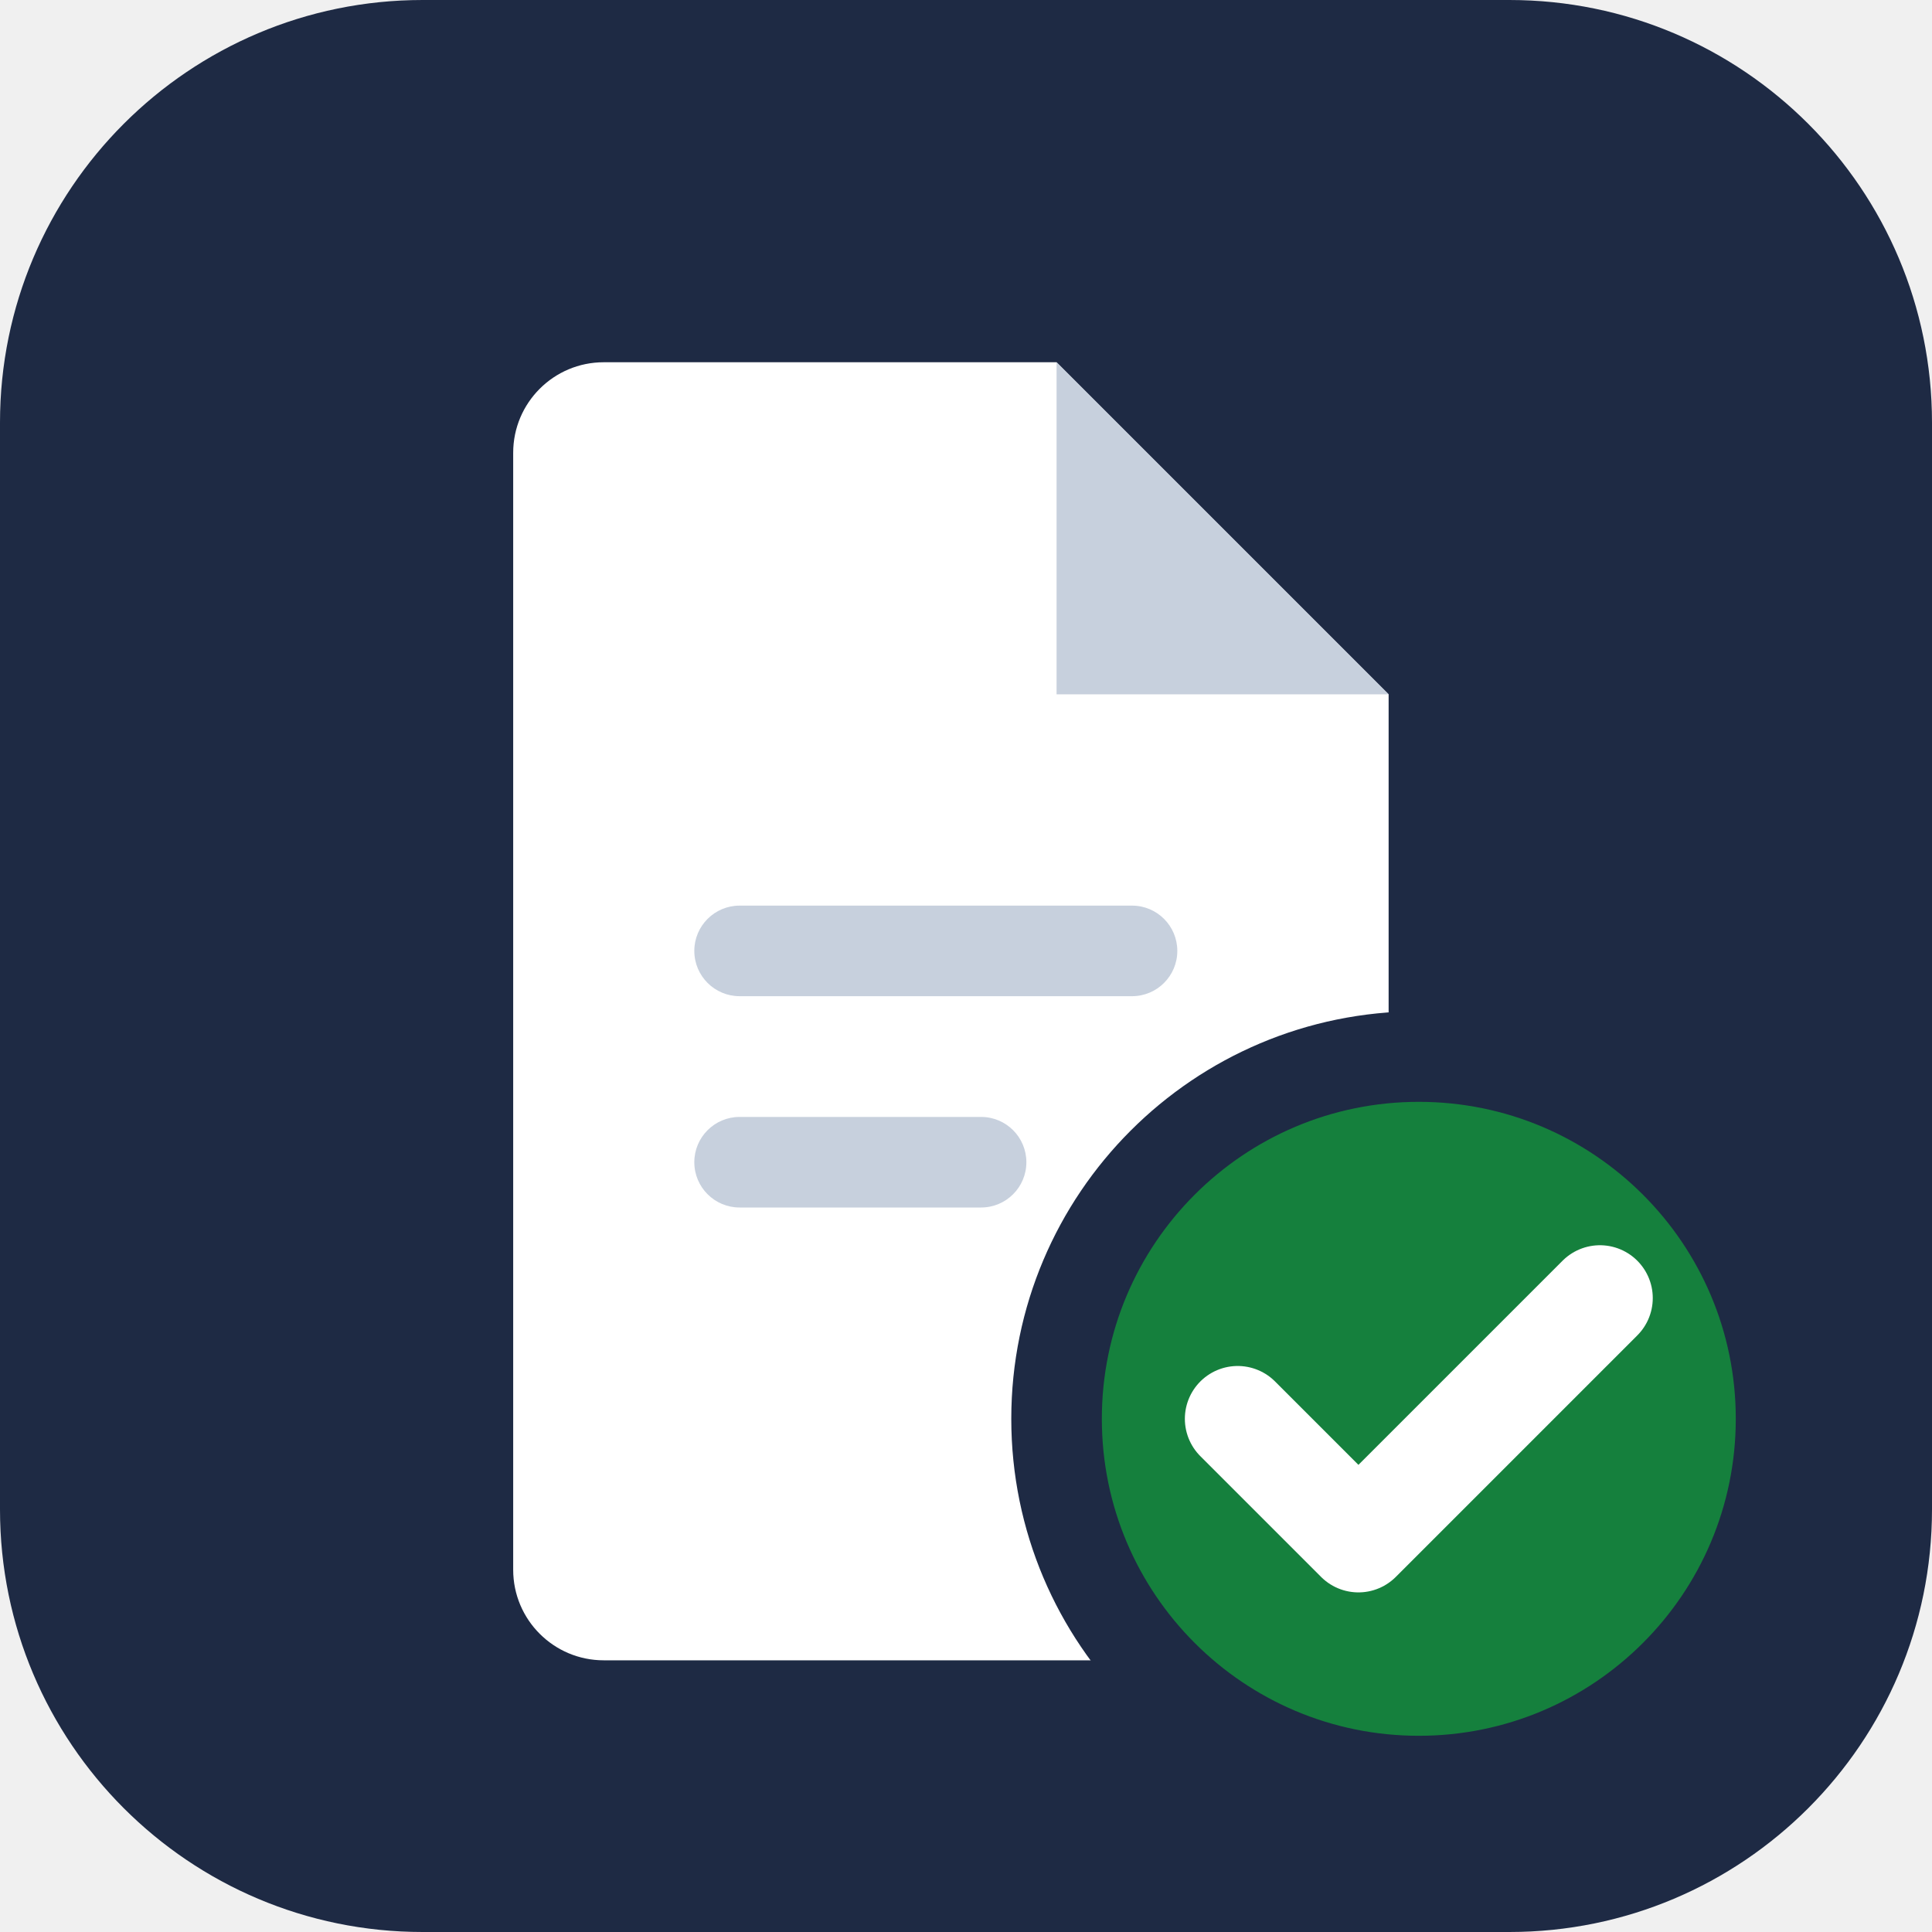
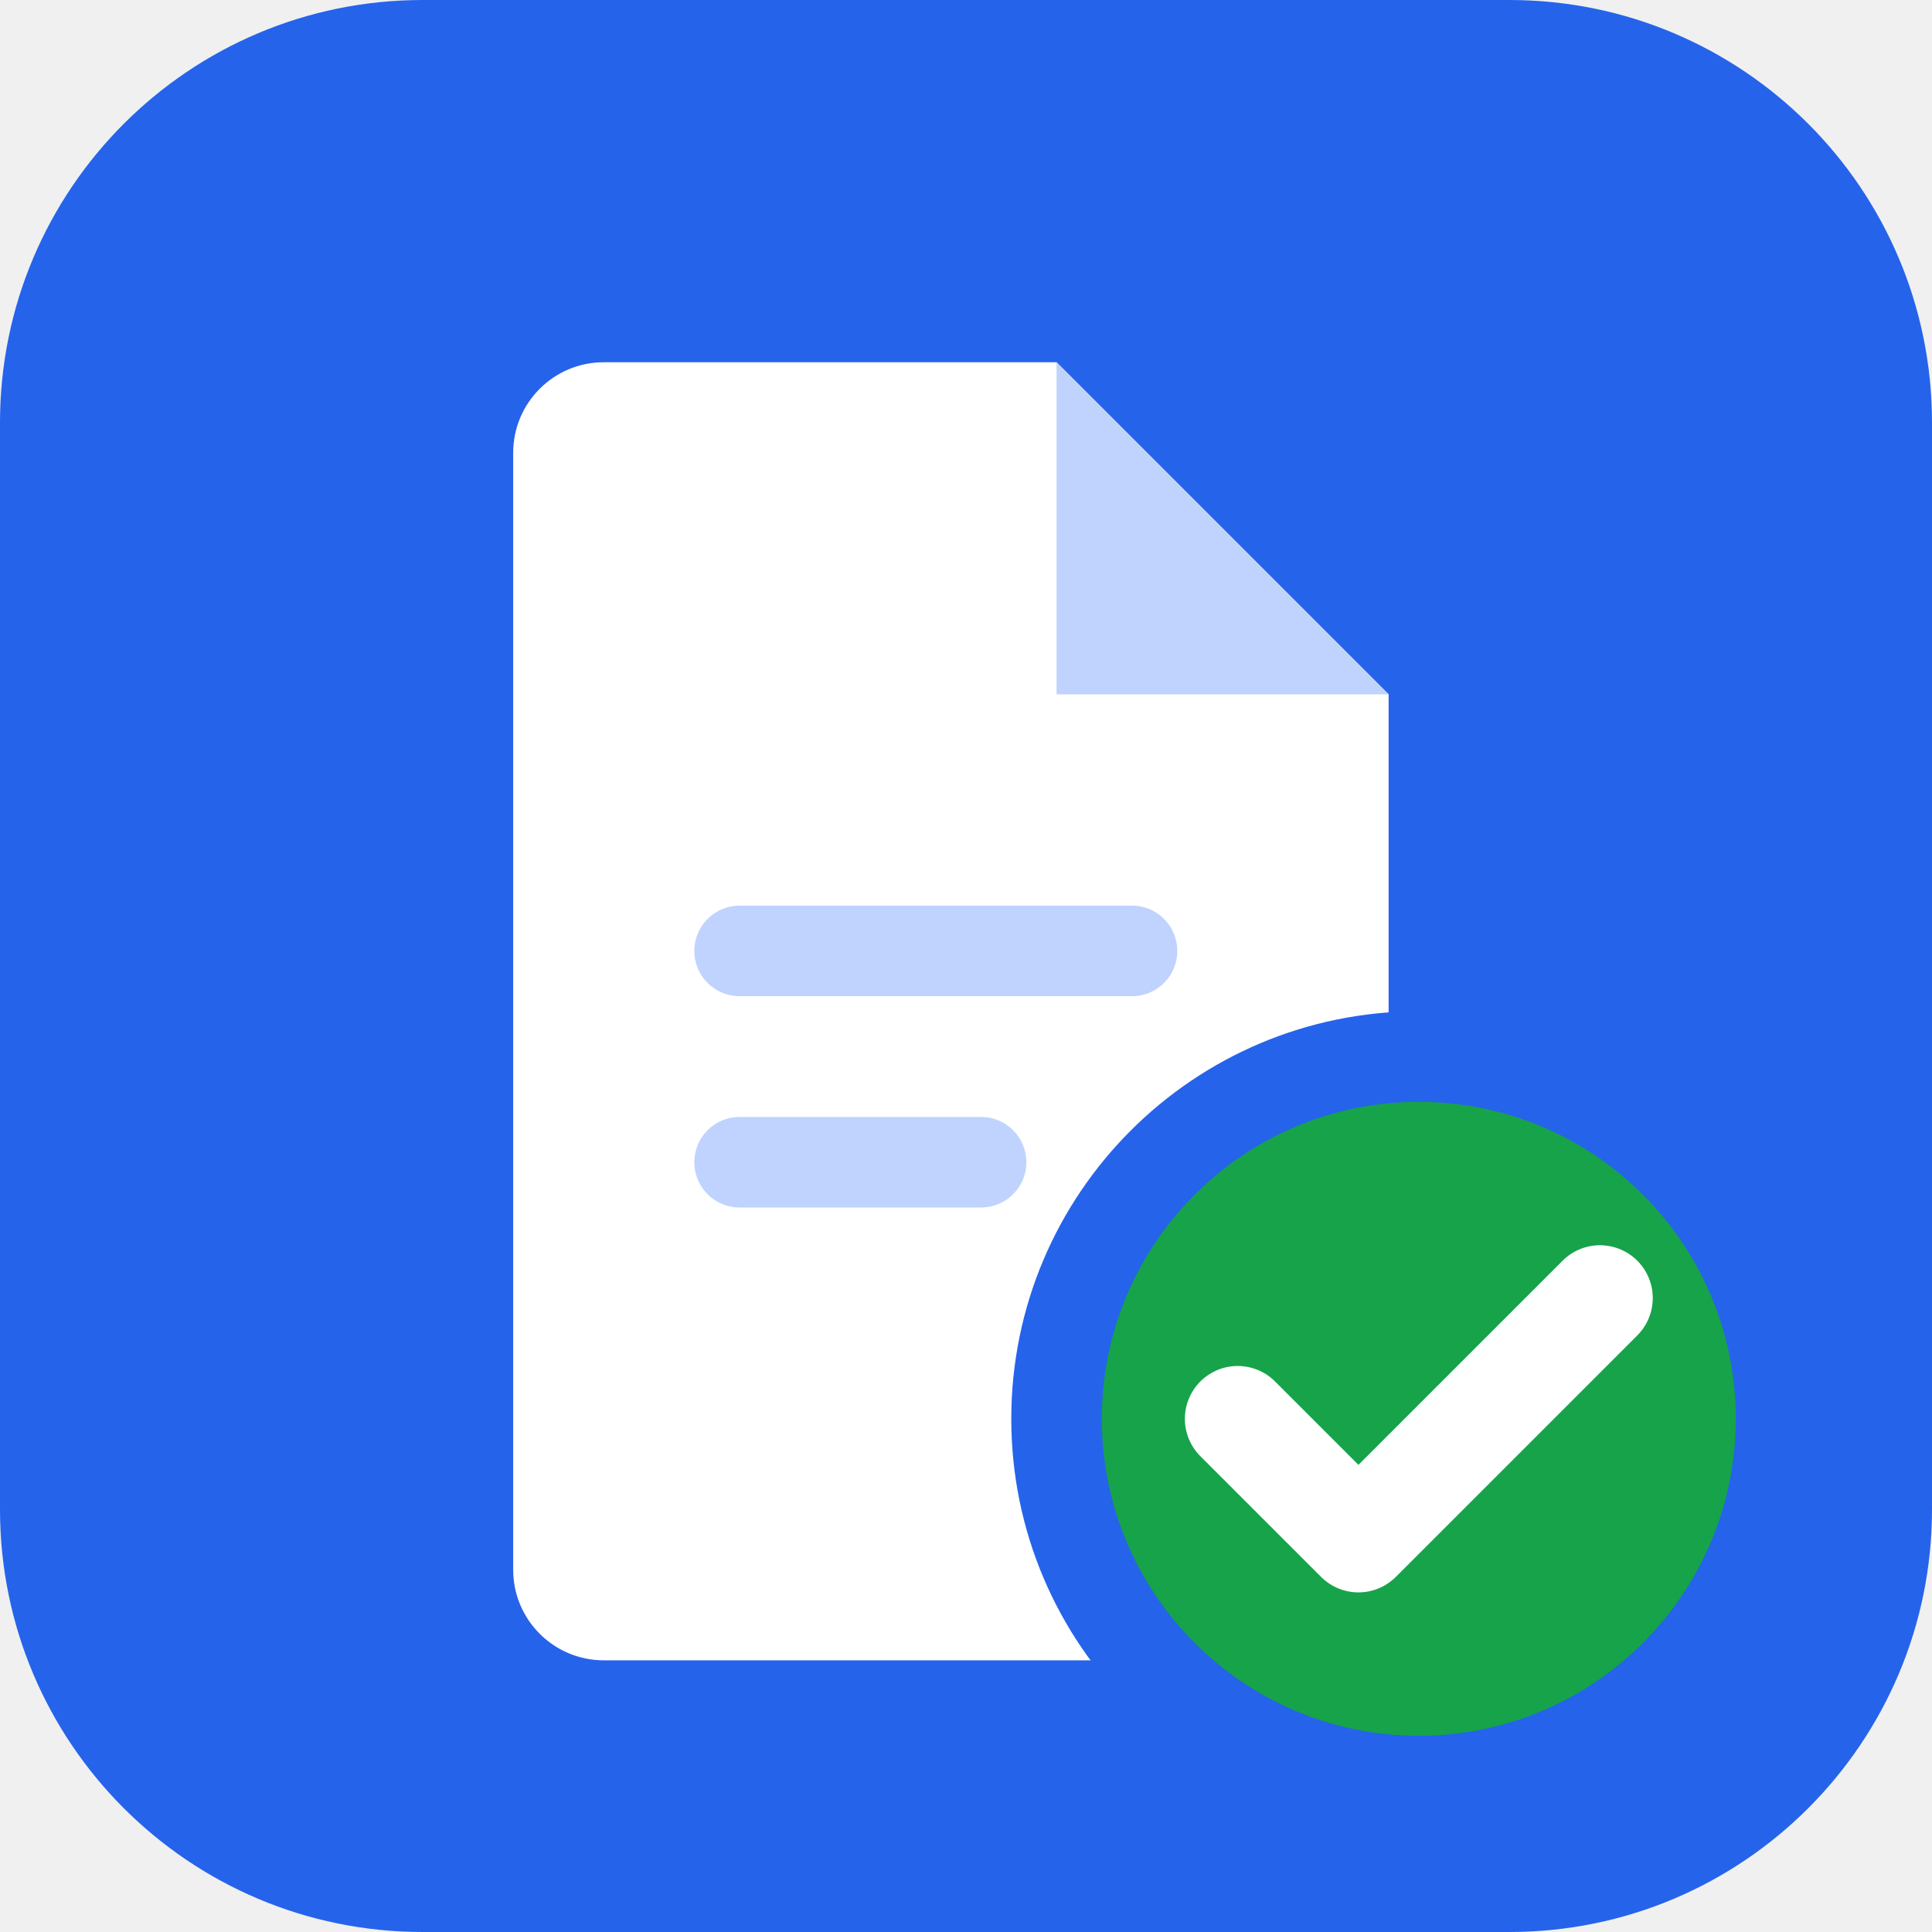
<svg xmlns="http://www.w3.org/2000/svg" viewBox="0 0 64 64" width="64" height="64">
-   <rect width="64" height="64" rx="14" fill="#1e2a44" />
+   <rect width="64" height="64" rx="14" fill="#2563eb" />
  <path d="M20 12h15l11 11v29a3 3 0 0 1-3 3H20a3 3 0 0 1-3-3V15a3 3 0 0 1 3-3z" fill="#ffffff" />
-   <path d="M35 12v11h11z" fill="#c7d0dd" />
-   <rect x="23" y="30" width="16" height="3" rx="1.5" fill="#c7d0dd" />
-   <rect x="23" y="37" width="11" height="3" rx="1.5" fill="#c7d0dd" />
-   <circle cx="47" cy="47" r="12" fill="#15803d" stroke="#1e2a44" stroke-width="3" />
+   <path d="M35 12v11h11z" fill="#bfd3fe" />
+   <rect x="23" y="30" width="16" height="3" rx="1.5" fill="#bfd3fe" />
+   <rect x="23" y="37" width="11" height="3" rx="1.5" fill="#bfd3fe" />
+   <circle cx="47" cy="47" r="12" fill="#16a34a" stroke="#2563eb" stroke-width="3" />
  <path d="M41 47l4 4 8-8" fill="none" stroke="#ffffff" stroke-width="3.5" stroke-linecap="round" stroke-linejoin="round" />
</svg>
